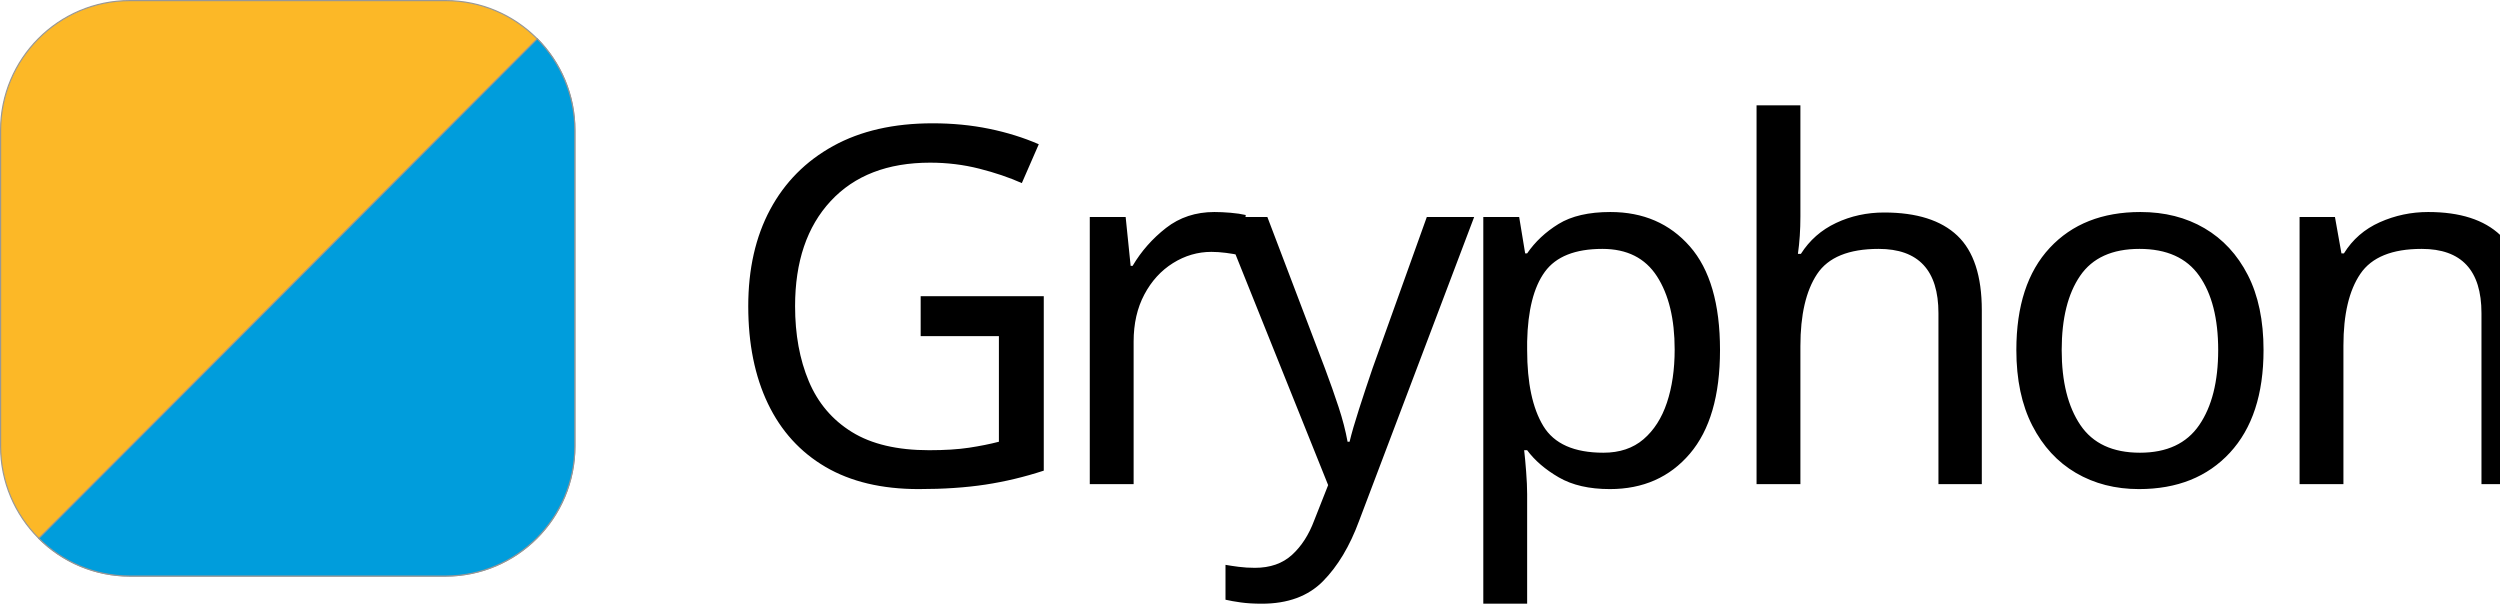
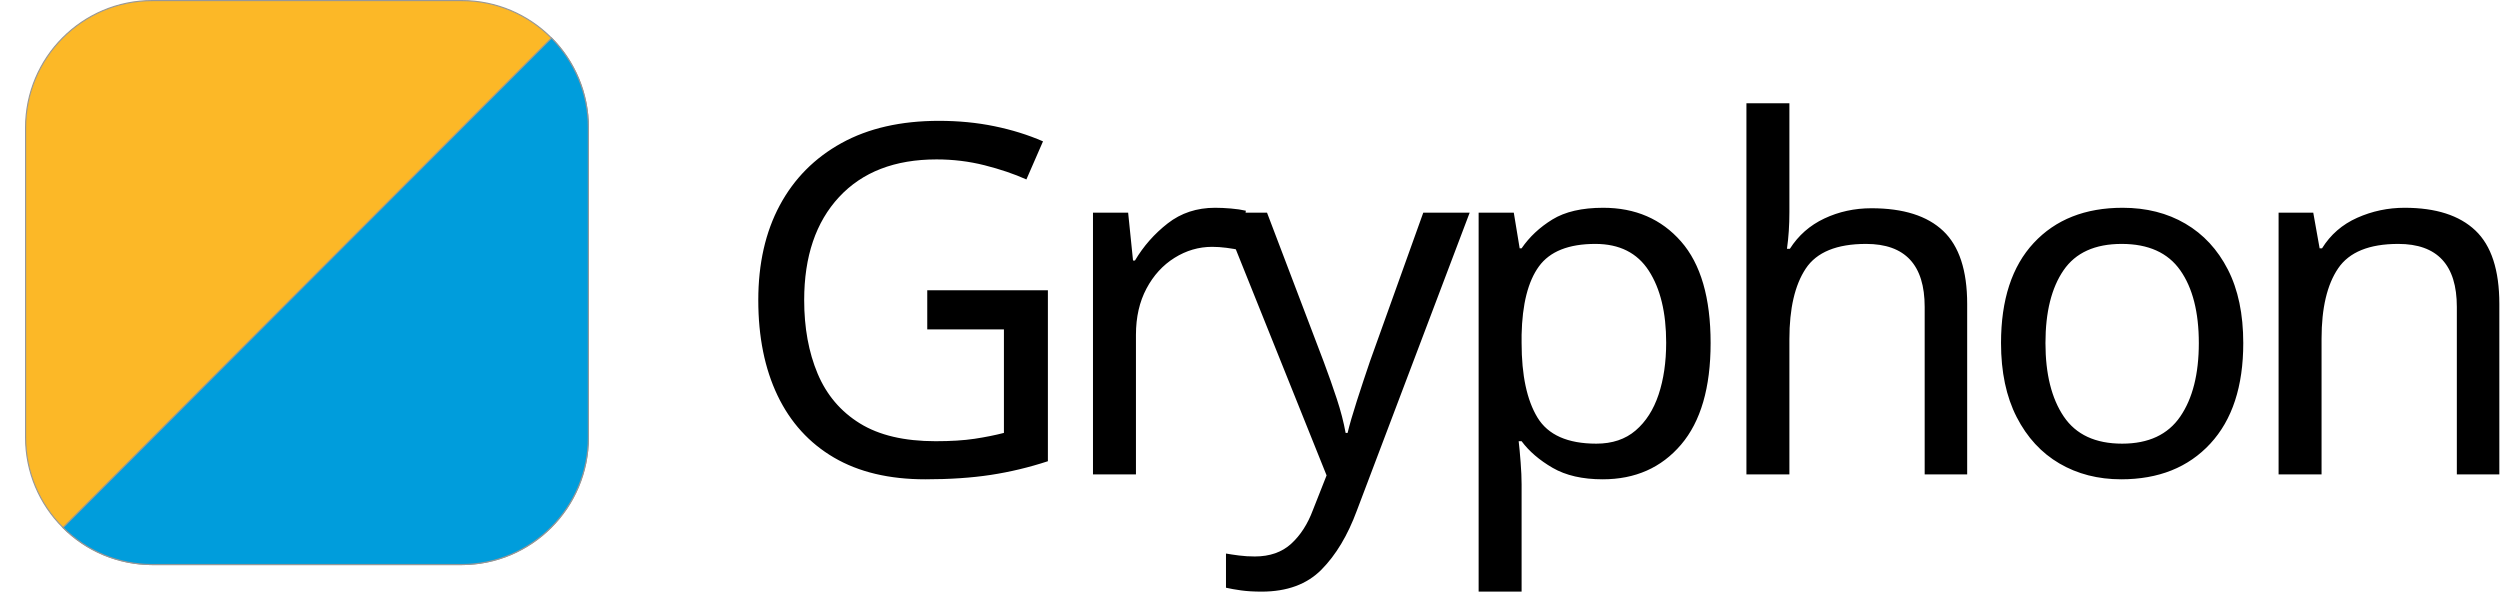
- <svg xmlns="http://www.w3.org/2000/svg" width="2107px" height="509px" viewBox="0 0 2107 509" version="1.1">
+ <svg xmlns="http://www.w3.org/2000/svg" width="2150px" height="509px" viewBox="0 0 2107 509" version="1.1">
  <g id="Page-1" stroke="none" stroke-width="1" fill="none" fill-rule="evenodd">
    <g id="Group-4-Copy" transform="translate(0, -12)">
      <text id="Gryphon-Logo-4-(t)-Copy-3" font-family="AvenirNext-Medium, Avenir Next" font-size="420" font-weight="400" letter-spacing="-28" fill="#000000">
        <tspan x="605" y="420">Gryphon</tspan>
      </text>
      <g id="Gryphon-Logo-4-(i)-Copy-3" transform="translate(0, 12)" stroke="#979797">
        <path d="M109.537,0.5 C49.318,0.5 0.5,49.485 0.5,109.913 L0.5,376.087 C0.5,436.515 49.318,485.5 109.537,485.5 L375.463,485.5 C435.682,485.5 484.5,436.515 484.5,376.087 L484.5,109.913 C484.5,49.485 435.682,0.5 375.463,0.5 L109.537,0.5 Z" id="Rectangle-Copy-6" fill="#FCB827" />
        <path d="M452.818,32.708 L32.707,453.747 C52.994,473.952 80.342,485.5 109.513,485.5 L375.455,485.5 C435.679,485.5 484.5,436.504 484.5,376.064 L484.5,109.833 C484.5,80.536 472.976,53.072 452.818,32.708 Z" id="Path" fill="#009DDC" />
      </g>
    </g>
  </g>
</svg>
